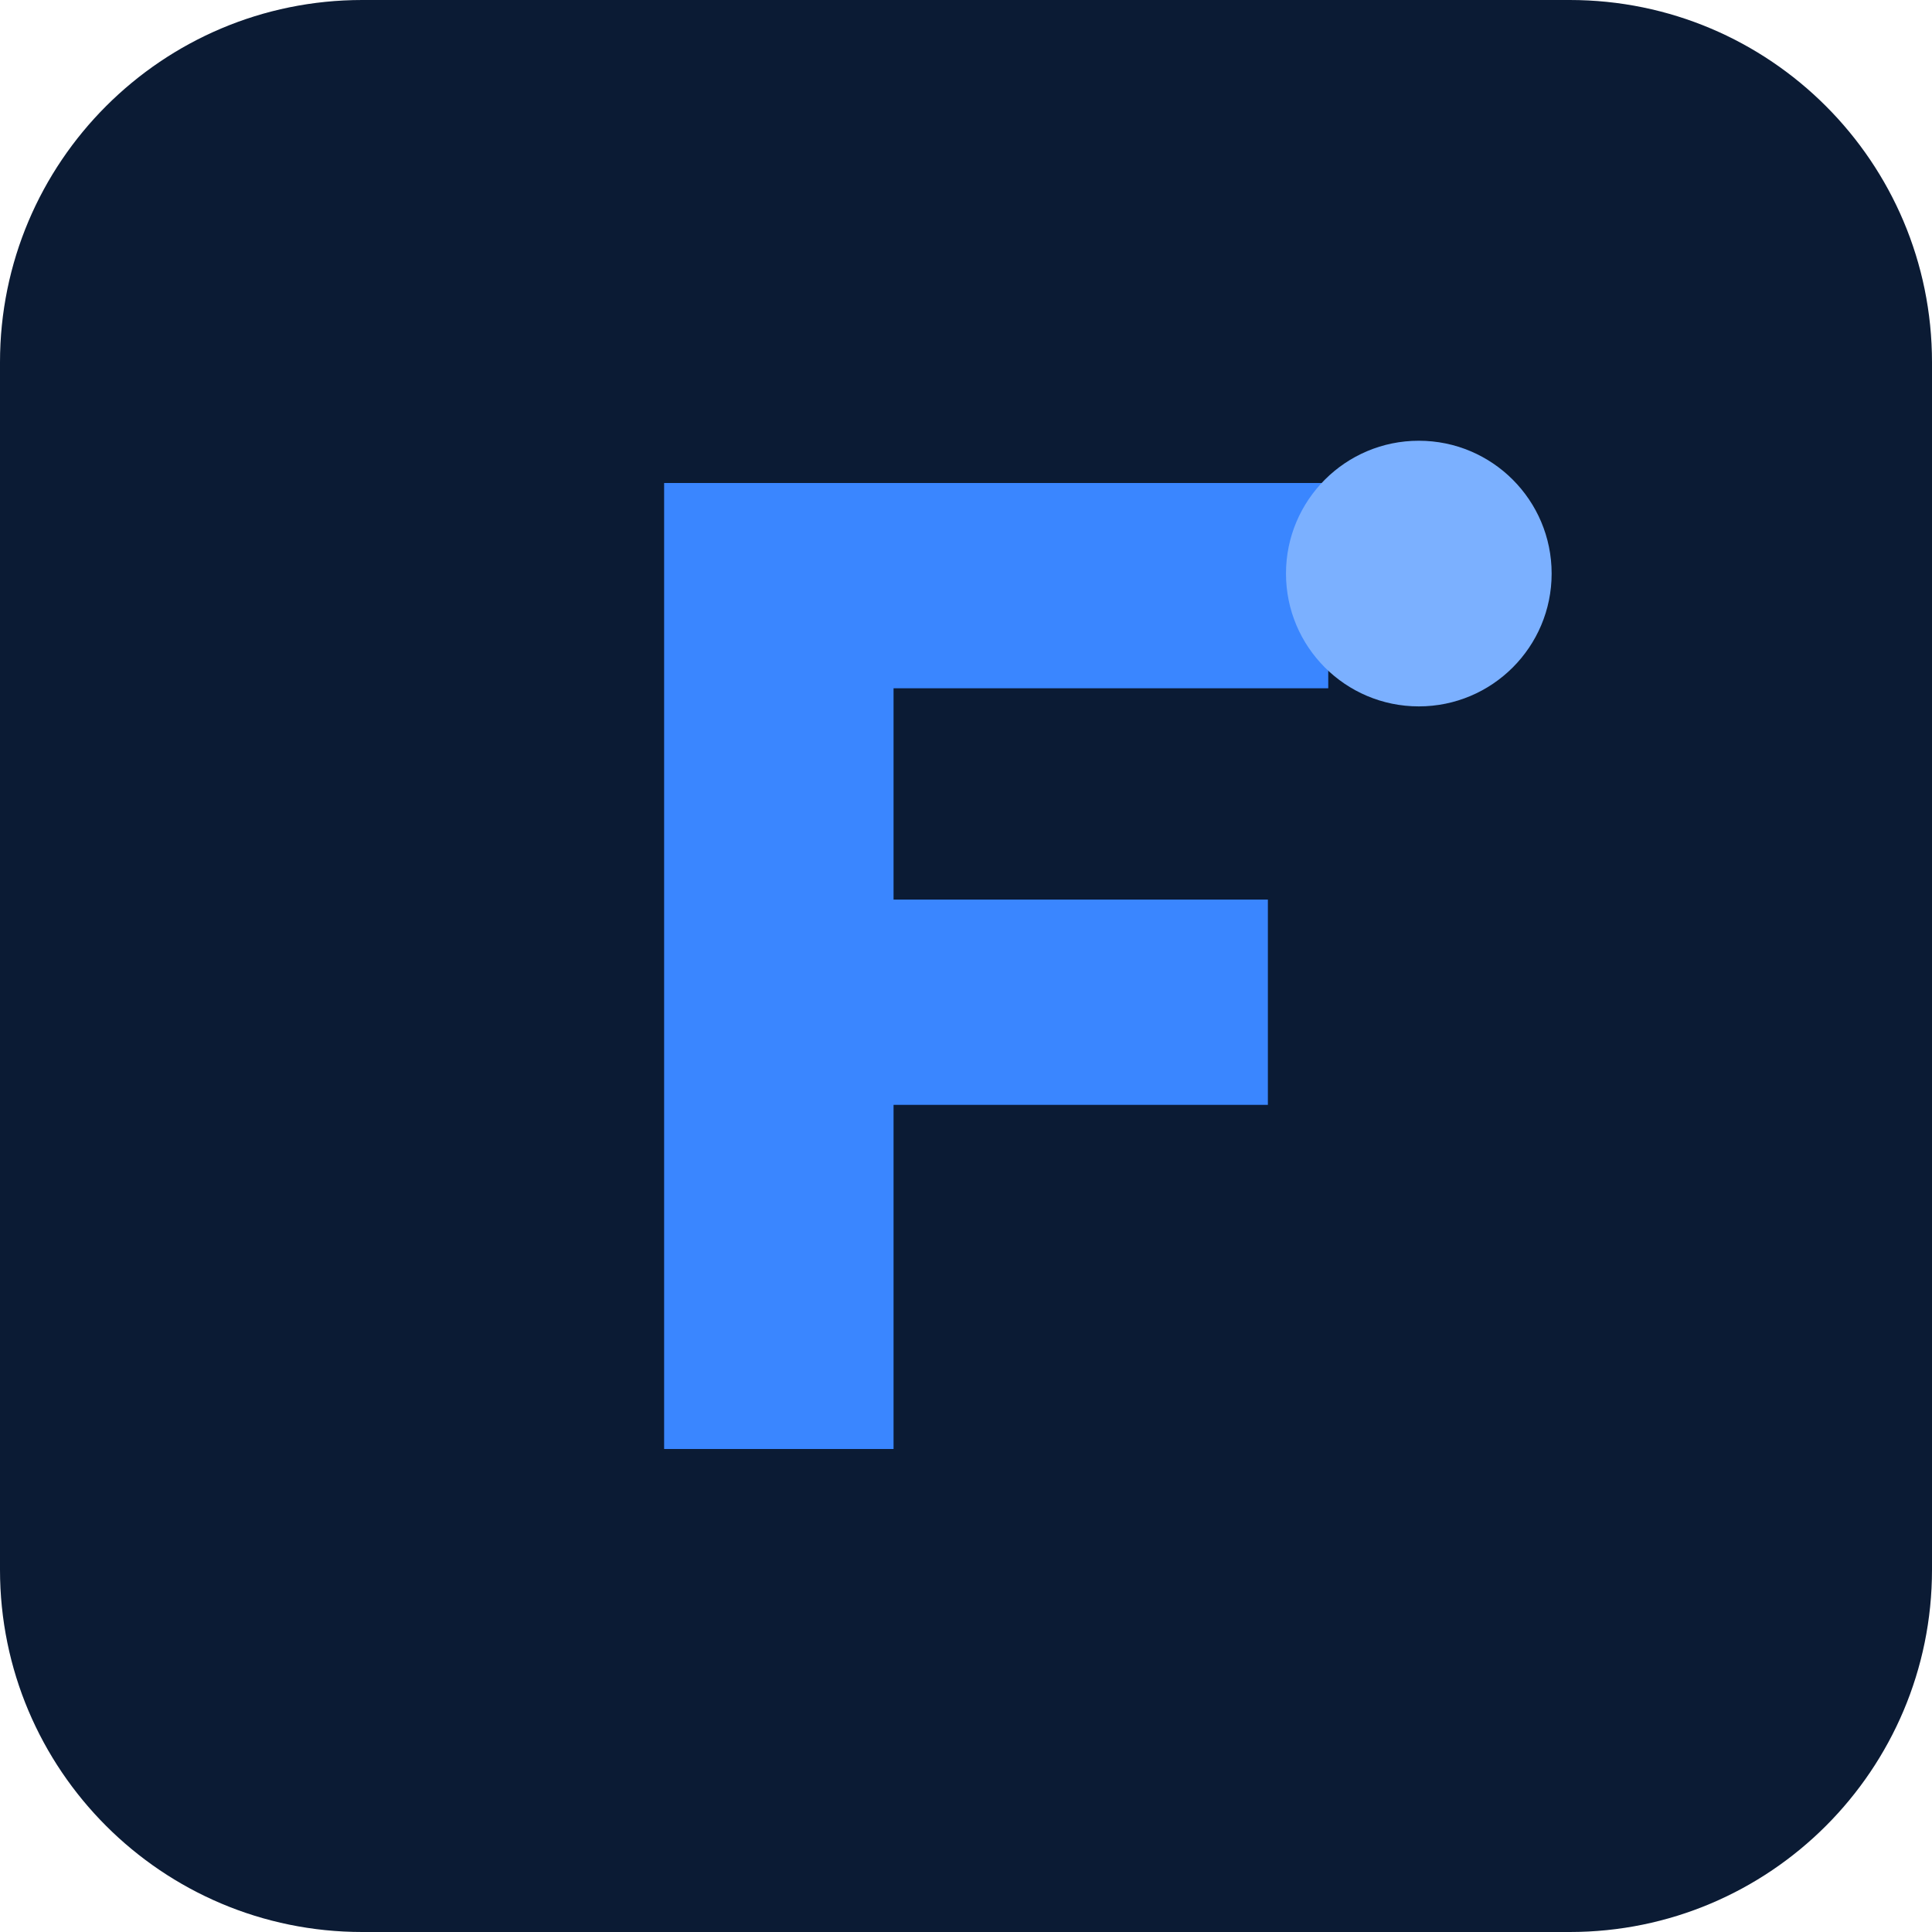
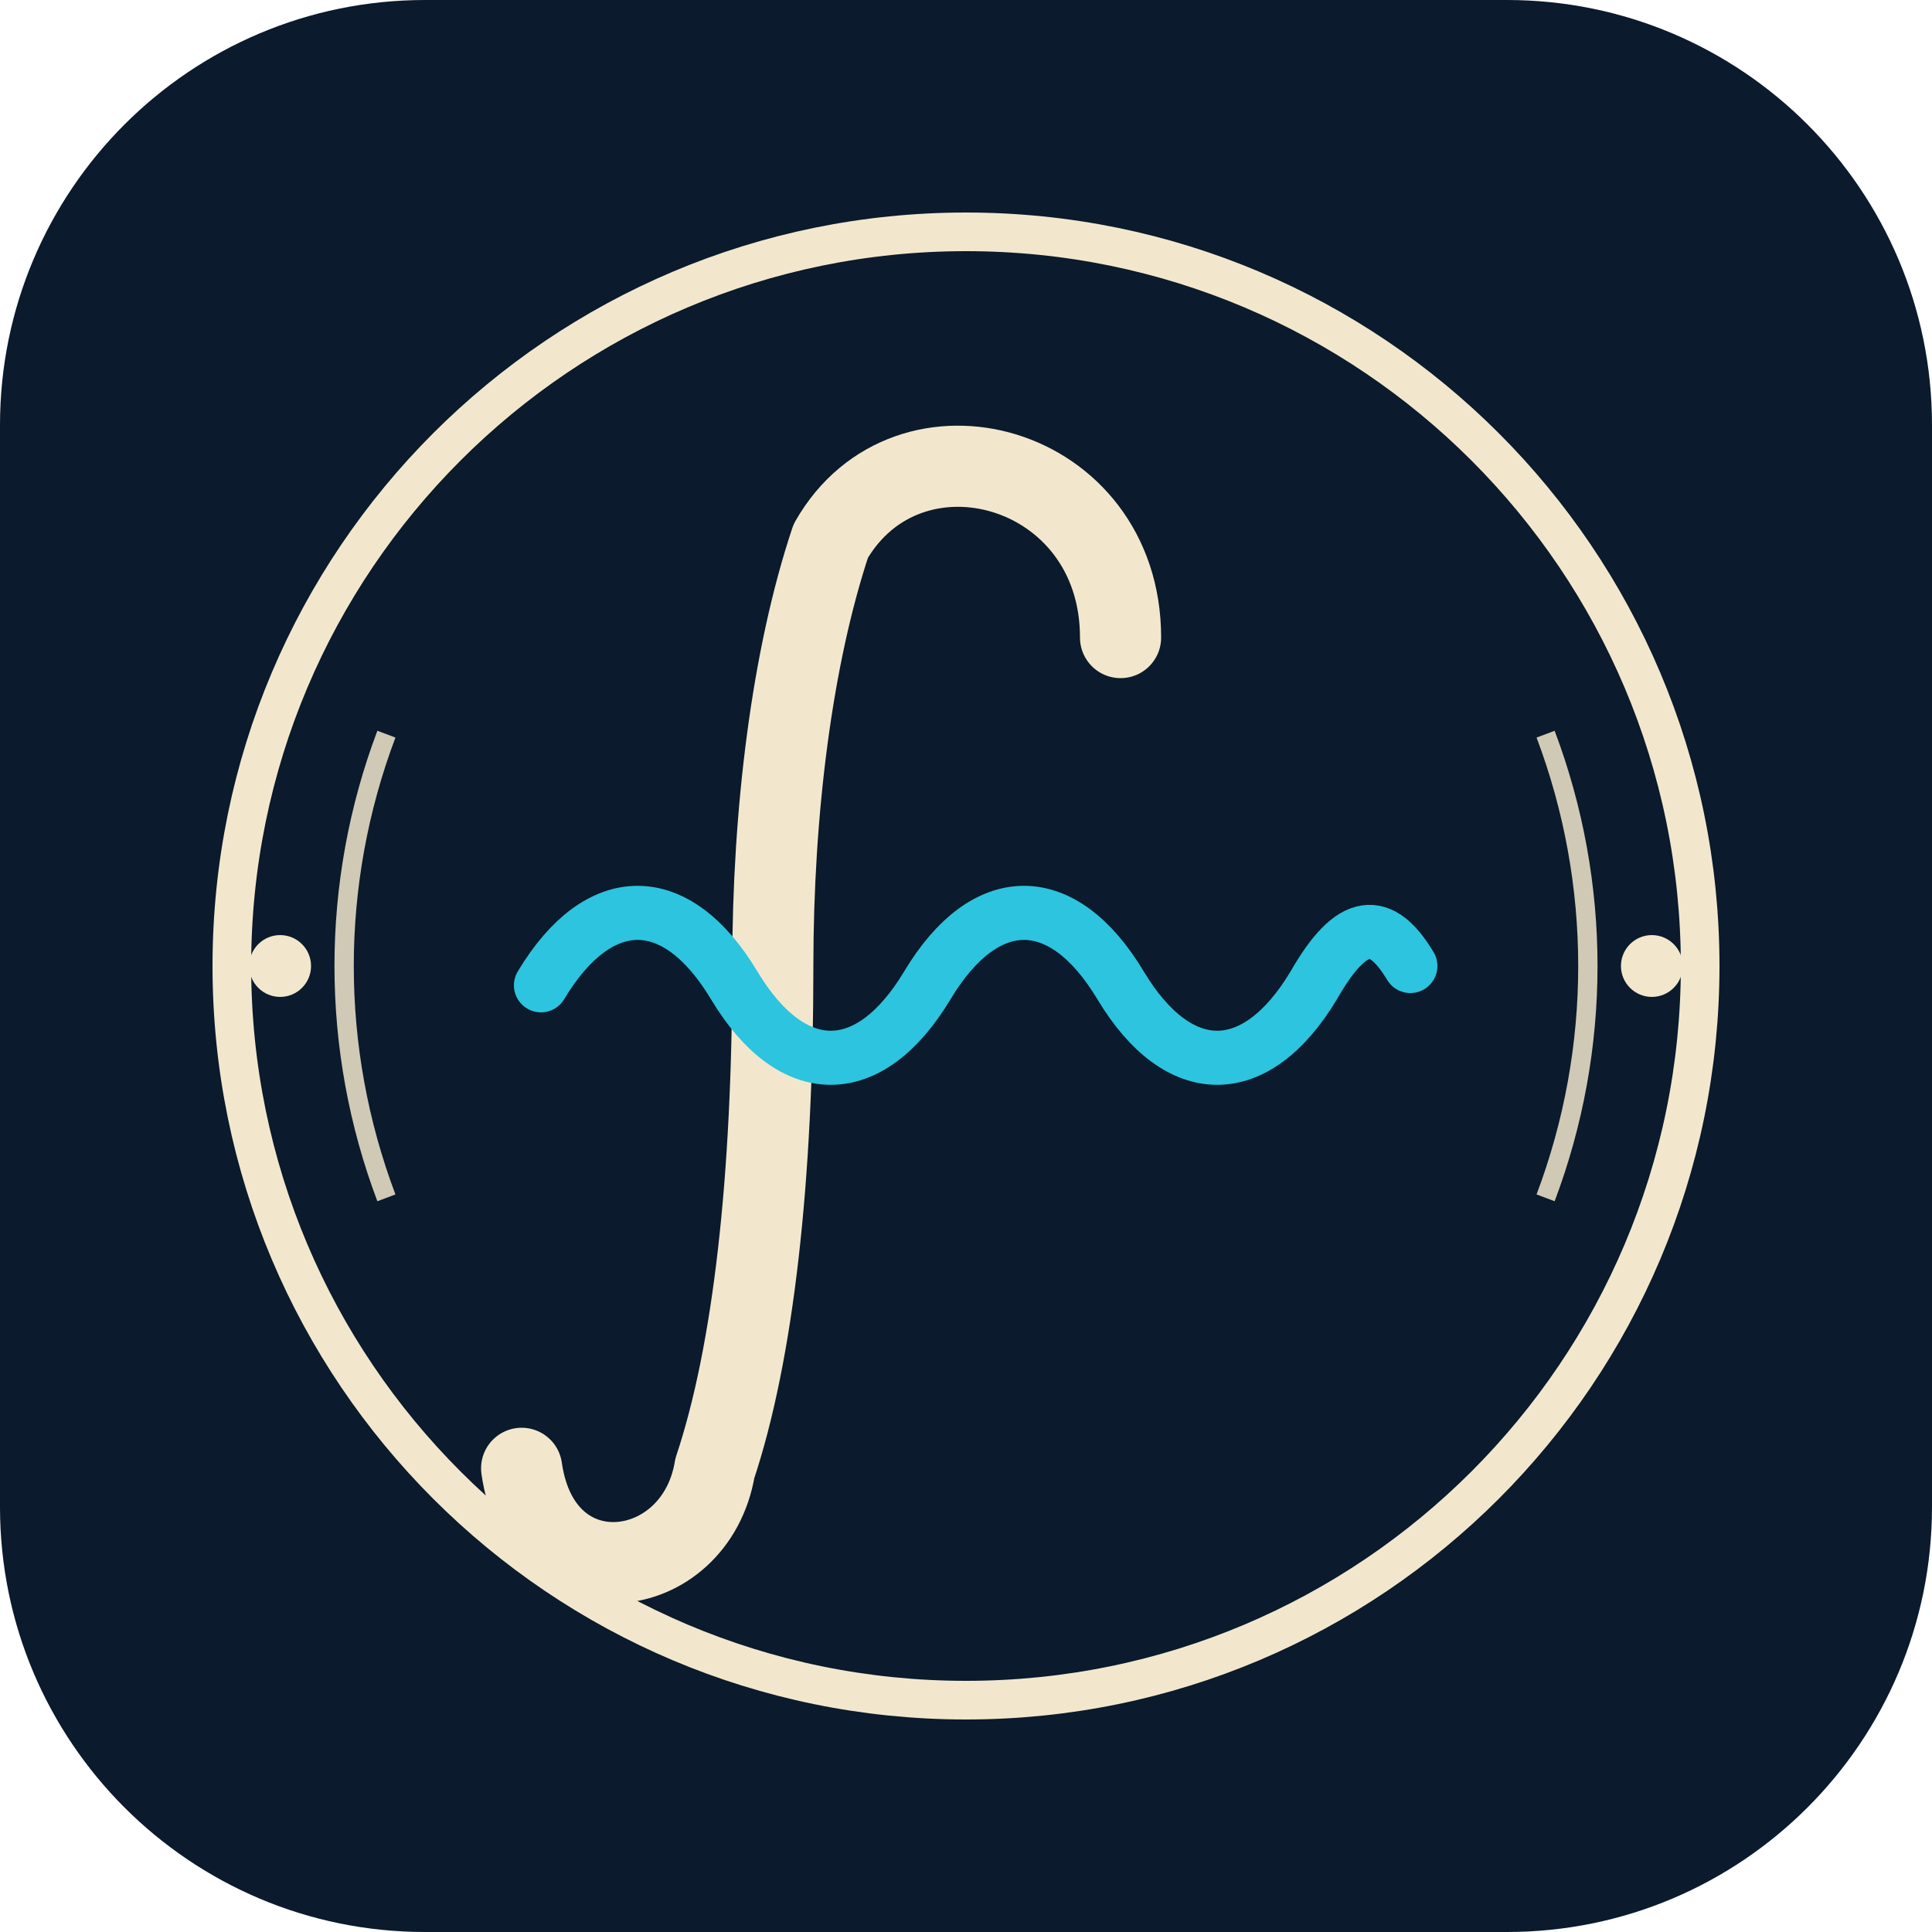
- <svg xmlns="http://www.w3.org/2000/svg" viewBox="0 0 32 32" role="img" aria-label="Fluxology">
-   <rect width="32" height="32" rx="6" fill="#0B1B34" />
-   <path d="M11 8h11v3.4h-7.2v3.5H21v3.4h-6.2V24H11z" fill="#3A86FF" />
-   <circle cx="23.5" cy="9.5" r="2.2" fill="#7BB0FF" />
+ <svg xmlns="http://www.w3.org/2000/svg" viewBox="0 0 100 100" role="img" aria-label="Fluxology Inc.">
+   <rect width="100" height="100" rx="22" fill="#0b1a2c" />
+   <circle cx="50" cy="50" r="38" fill="none" stroke="#f2e7cd" stroke-width="2" />
+   <circle cx="14.5" cy="50" r="1.6" fill="#f2e7cd" />
+   <circle cx="85.5" cy="50" r="1.6" fill="#f2e7cd" />
+   <path d="M 20 38 A 34 34 0 0 0 20 62" fill="none" stroke="#f2e7cd" stroke-width="1" opacity="0.85" />
+   <path d="M 80 38 A 34 34 0 0 1 80 62" fill="none" stroke="#f2e7cd" stroke-width="1" opacity="0.85" />
+   <path d="M 58 33 C 58 24, 47 21, 43 28 C 41 34, 40 42, 40 50 C 40 61, 39 70, 37 76 C 36 82, 28 83, 27 76" fill="none" stroke="#f2e7cd" stroke-width="4.2" stroke-linecap="round" stroke-linejoin="round" />
+   <path d="M 28 51 C 31 46, 35 46, 38 51 C 41 56, 45 56, 48 51 C 51 46, 55 46, 58 51 C 61 56, 65 56, 68 51 C 70 47.5, 71.5 47.5, 73 50" fill="none" stroke="#2cc4de" stroke-width="2.8" stroke-linecap="round" />
</svg>
